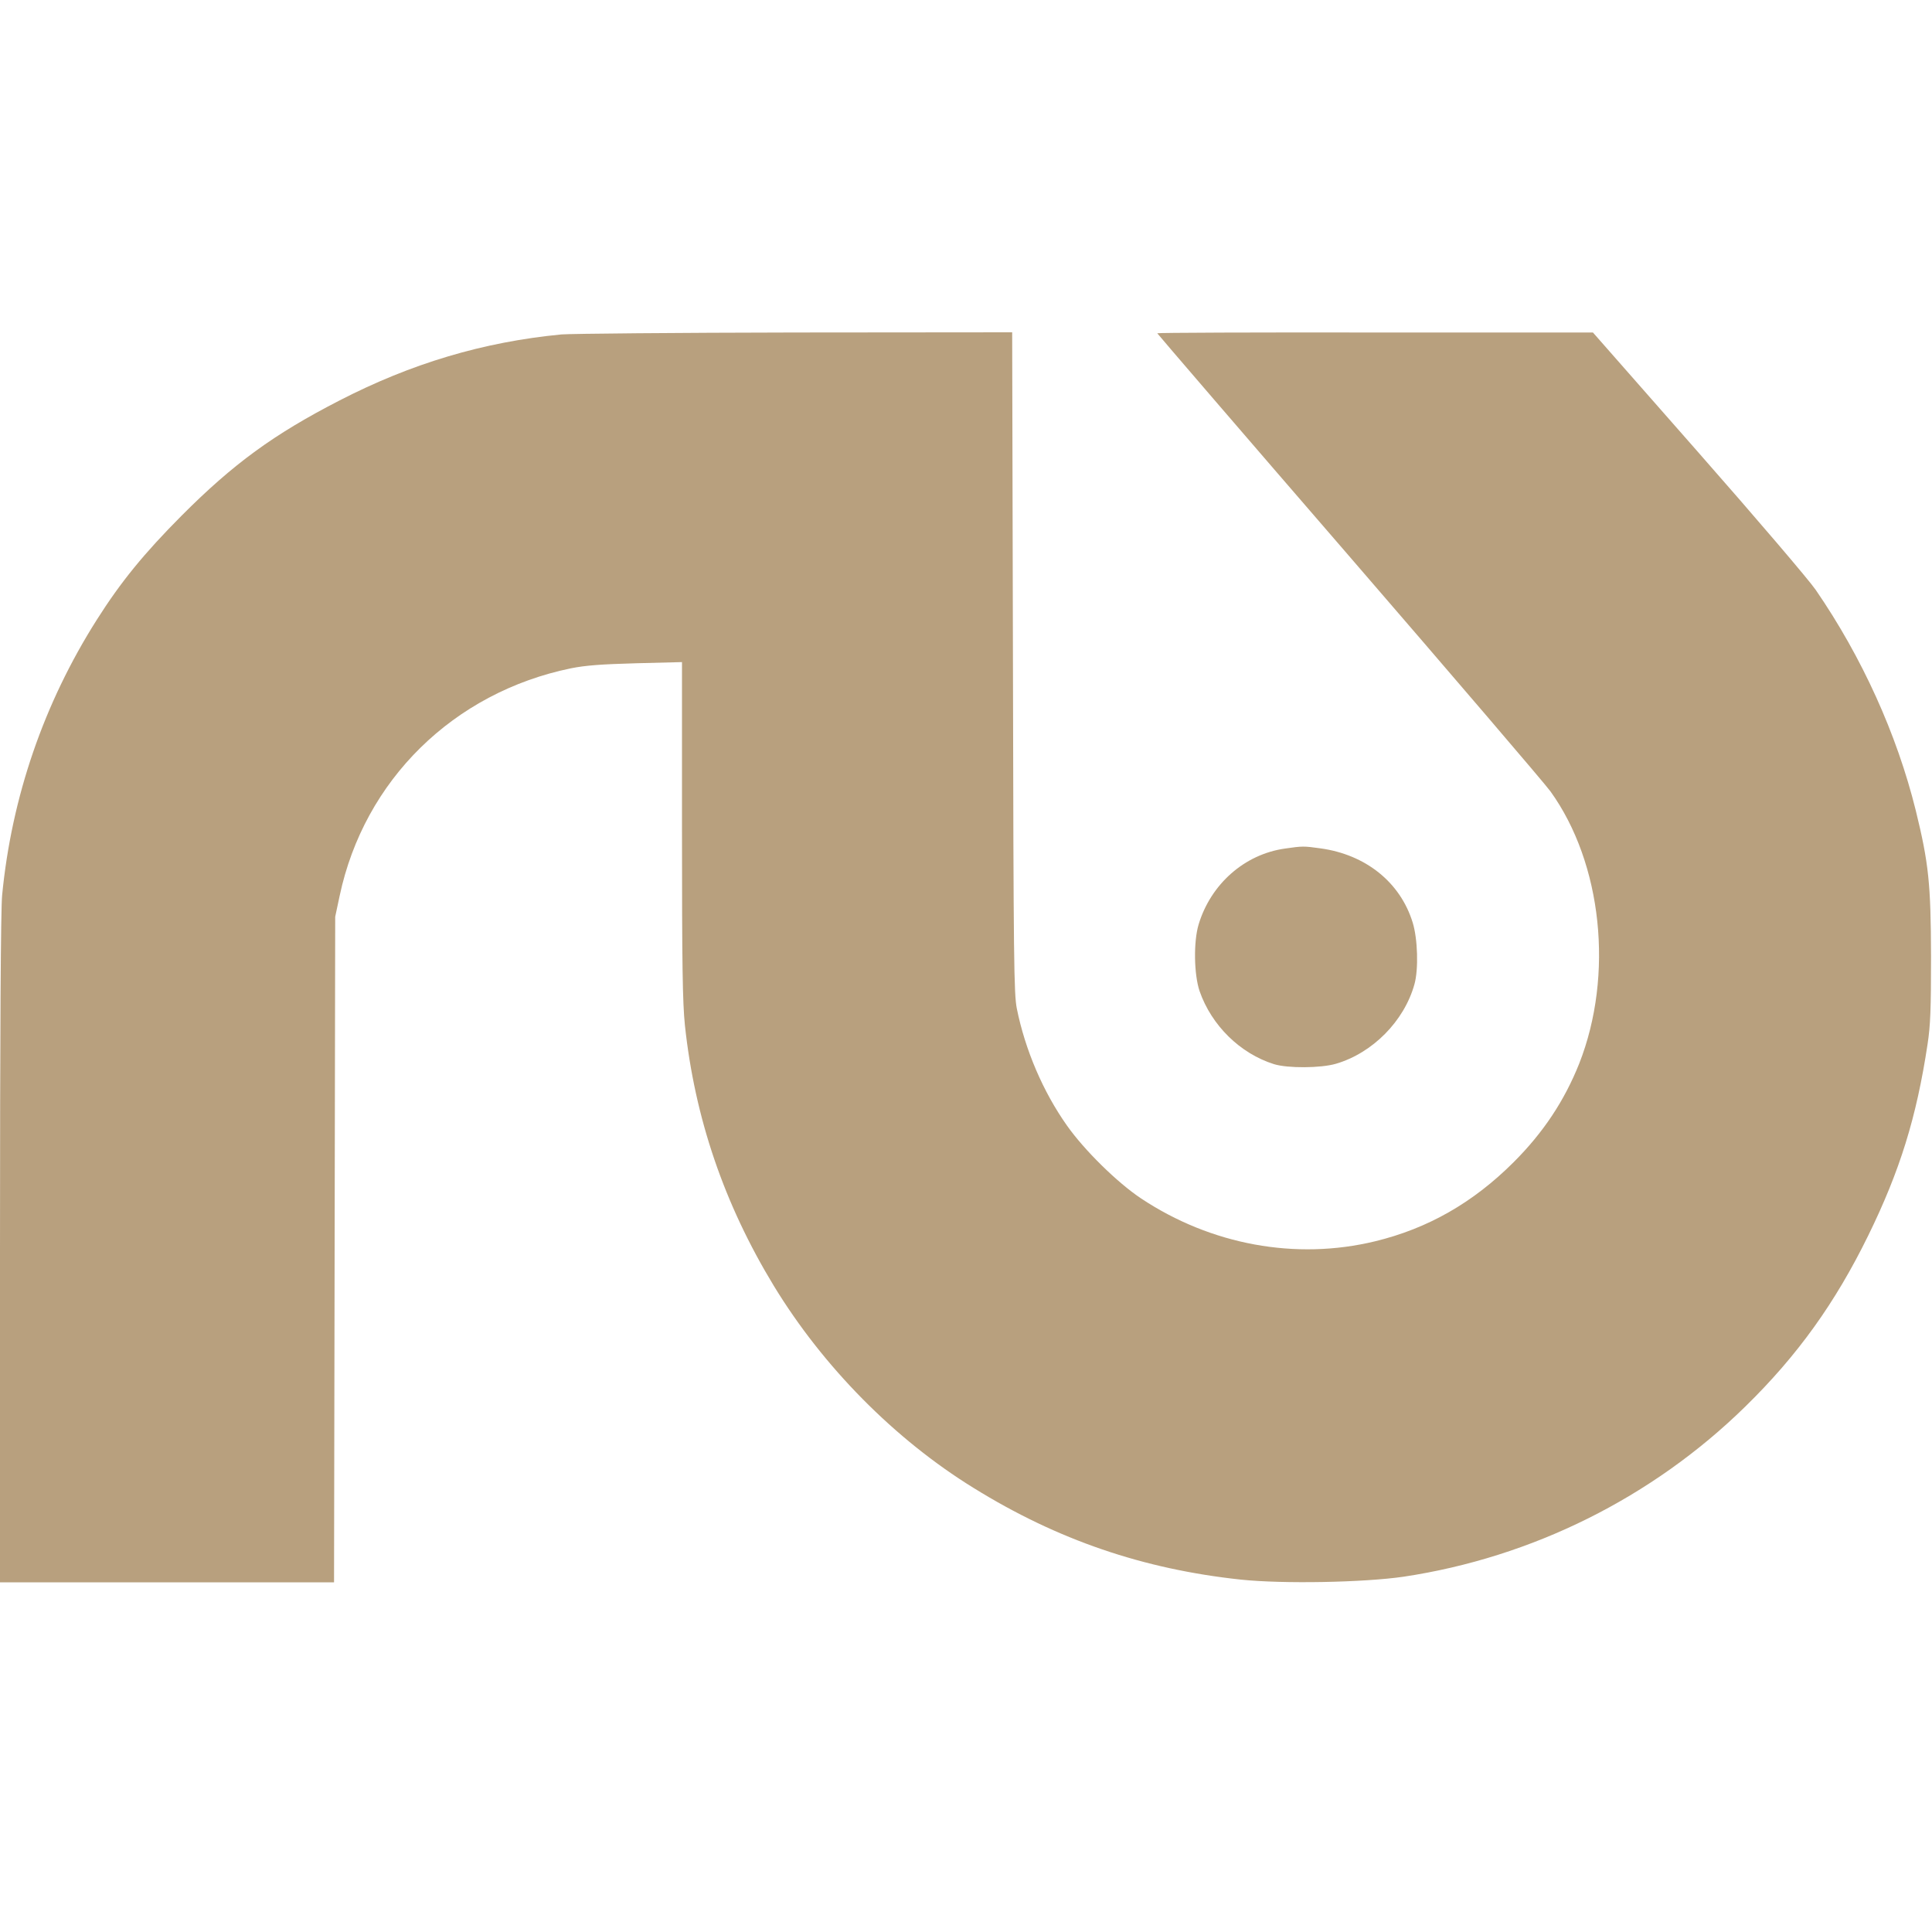
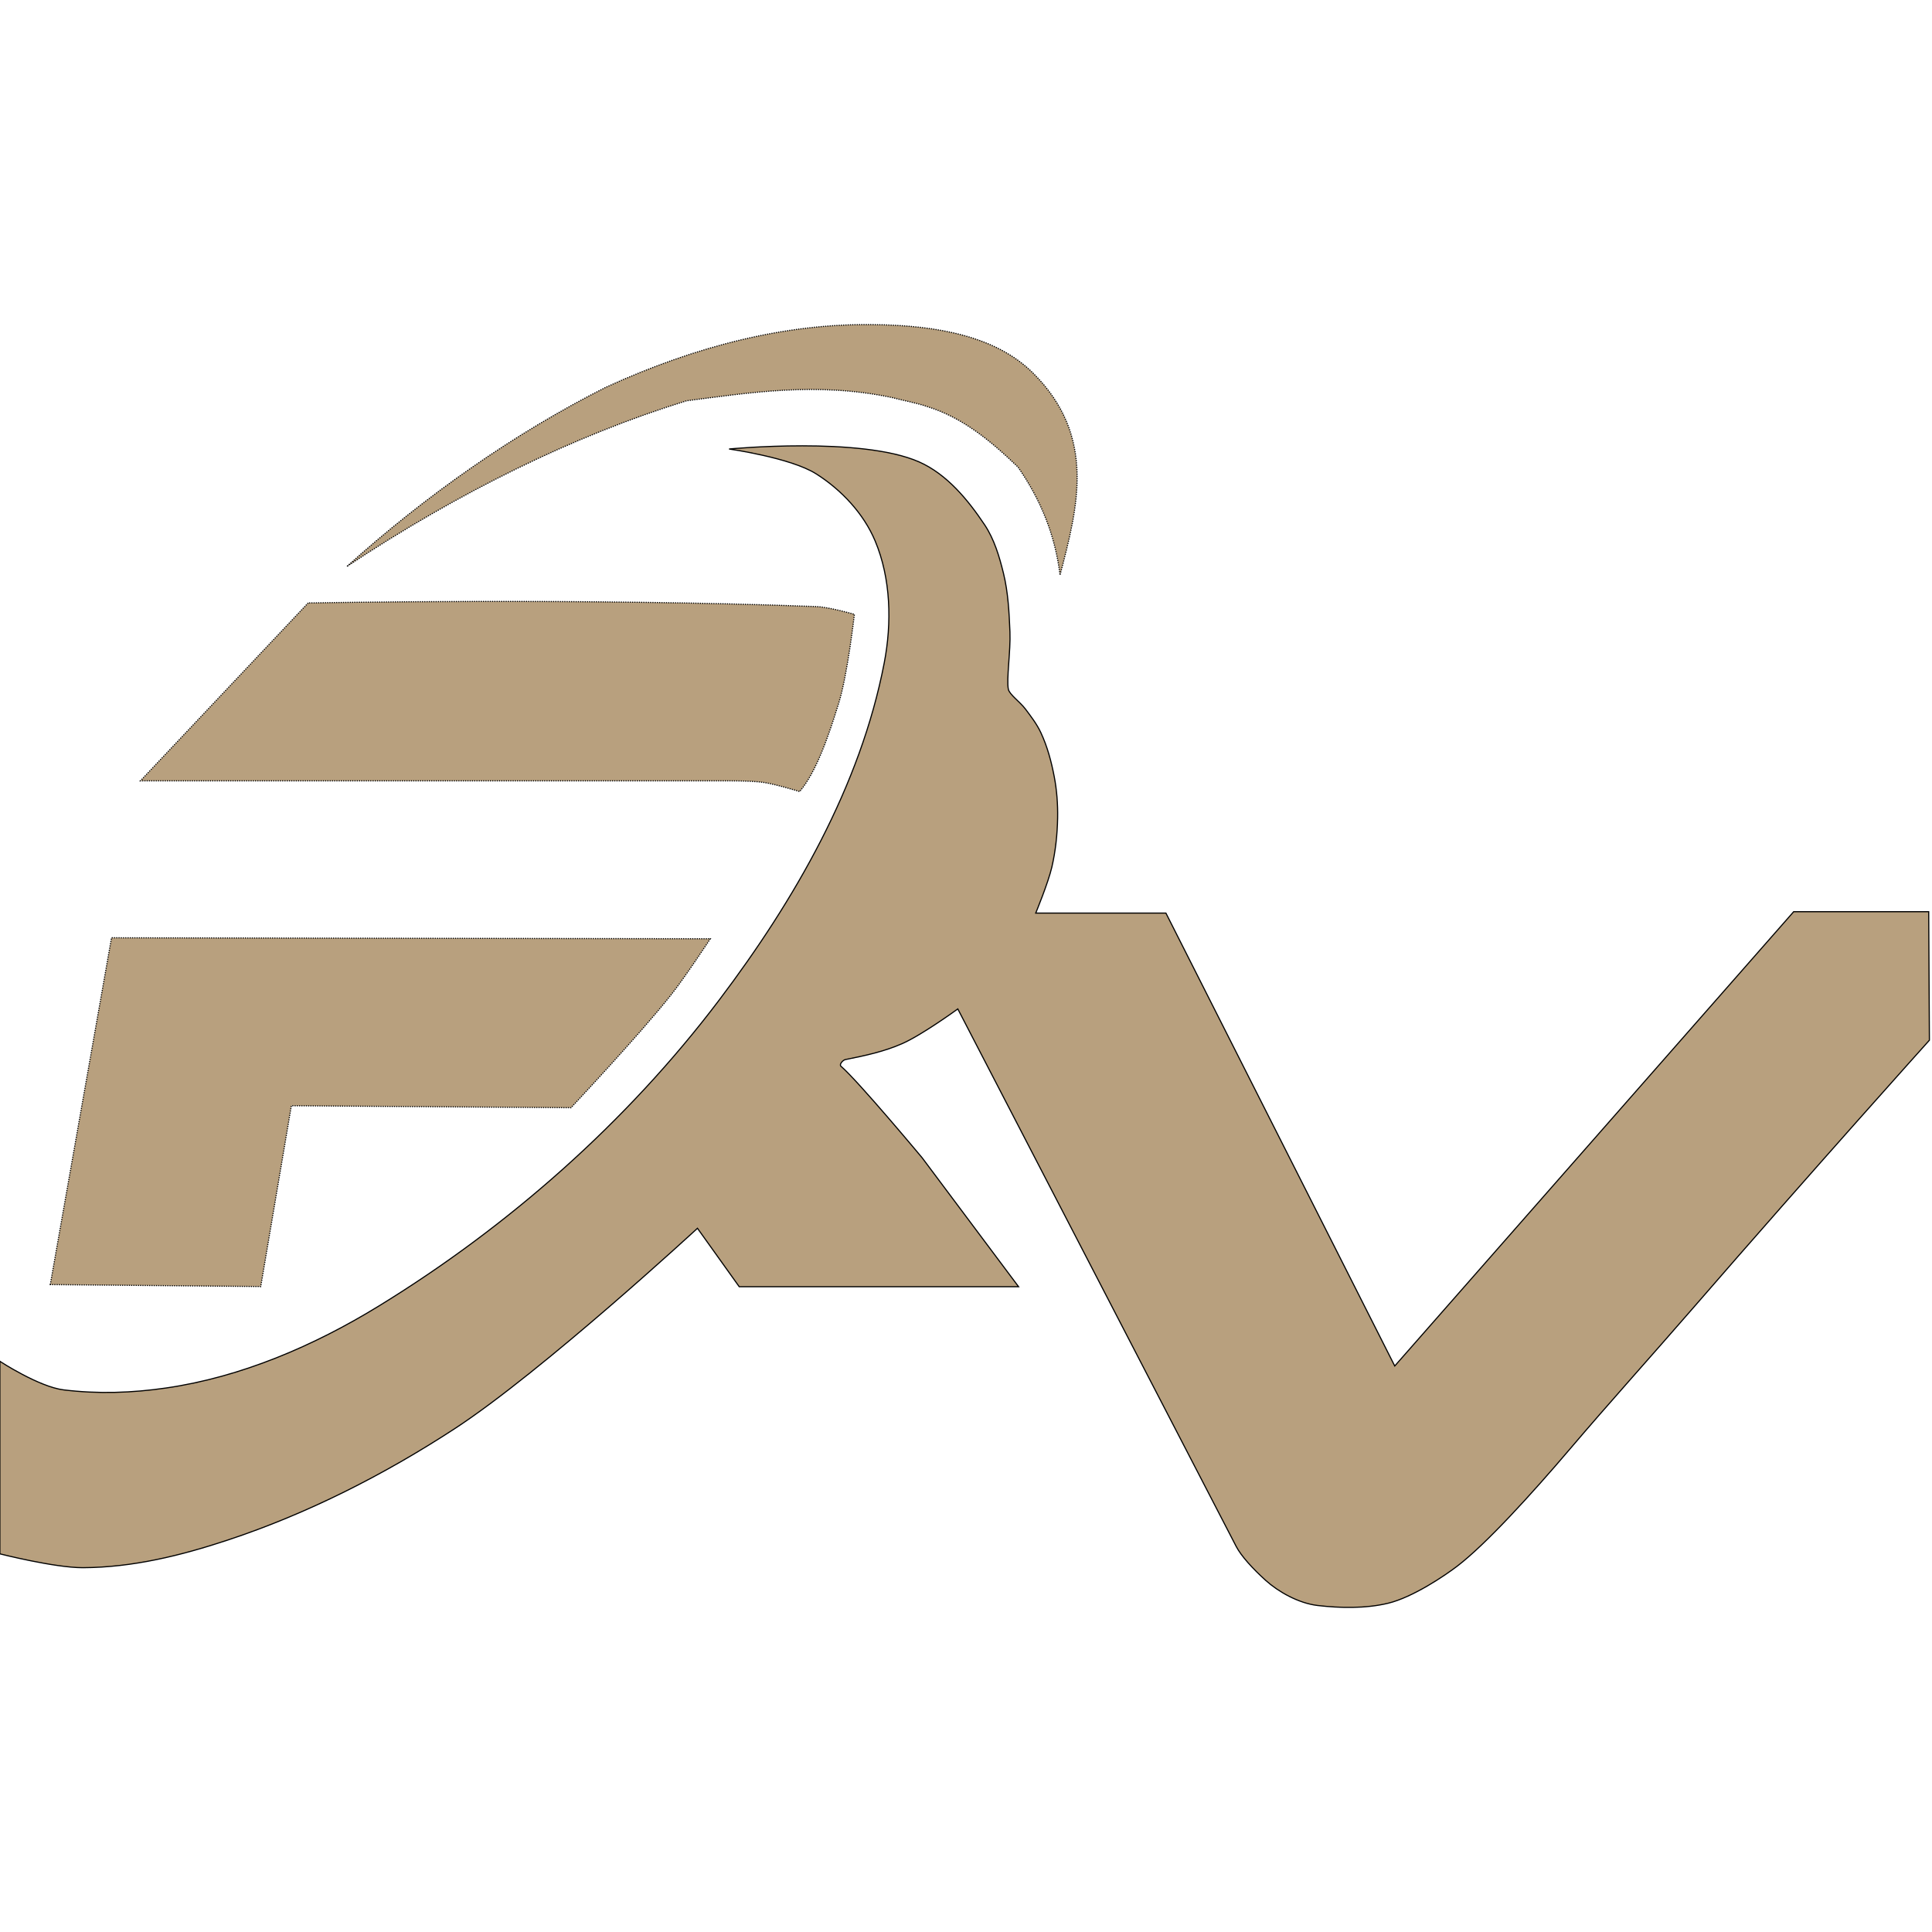
- <svg xmlns="http://www.w3.org/2000/svg" version="1.0" width="1000pt" height="1000pt" viewBox="0 0 1000 1000" preserveAspectRatio="xMidYMid meet">
-   <g transform="translate(0,1000) scale(0.1,-0.1)" fill="#b8a07e" stroke="none">
-     <path d="M2906 8269 c-405 -39 -777 -150 -1151 -343 -338 -174 -547 -326 -815 -595 -194 -195 -315 -343 -439 -539 -274 -432 -441 -918 -490 -1426 -7 -72 -11 -695 -11 -1833 l0 -1723 865 0 864 0 3 1723 3 1722 23 108 c127 599 589 1053 1198 1178 75 15 156 21 337 26 l237 6 0 -867 c0 -708 3 -893 15 -1012 51 -480 203 -926 460 -1349 255 -419 626 -795 1035 -1047 434 -269 878 -420 1382 -474 220 -23 636 -15 843 15 665 100 1287 409 1768 880 271 265 466 537 637 886 164 335 250 612 307 990 15 98 18 182 18 455 -1 375 -12 482 -79 755 -98 395 -278 793 -518 1142 -35 51 -308 371 -608 712 l-545 620 -1127 0 c-621 1 -1128 -1 -1128 -4 0 -2 446 -521 992 -1152 546 -632 1015 -1180 1043 -1219 268 -372 329 -951 149 -1409 -77 -193 -186 -357 -339 -510 -210 -210 -445 -344 -718 -410 -409 -99 -848 -19 -1211 222 -123 82 -294 250 -384 378 -123 174 -216 391 -259 605 -15 78 -17 228 -20 1793 l-4 1707 -1122 -1 c-617 -1 -1162 -6 -1211 -10z" />
-     <path d="M6652 5608 c-210 -29 -385 -184 -448 -393 -27 -90 -24 -259 5 -345 62 -178 210 -323 385 -378 71 -22 242 -21 321 2 190 56 353 221 406 411 22 78 17 236 -9 320 -64 208 -243 352 -478 384 -85 12 -93 12 -182 -1z" />
+ <svg xmlns="http://www.w3.org/2000/svg" width="500mm" height="500mm" viewBox="0 0 500 500" version="1.1" id="svg8">
+   <defs id="defs2">
+     <marker style="overflow:visible" id="marker1153" refX="0" refY="0" orient="auto">
+       <path transform="matrix(0.8,0,0,0.8,10,0)" style="fill:#3753a1;fill-opacity:1;fill-rule:evenodd;stroke:#000000;stroke-width:1pt;stroke-opacity:1" d="M 0,0 5,-5 -12.5,0 5,5 Z" id="path1151" />
+     </marker>
+     <marker style="overflow:visible" id="marker1143" refX="0" refY="0" orient="auto">
+       <path transform="matrix(0.8,0,0,0.8,10,0)" style="fill:#3753a1;fill-opacity:1;fill-rule:evenodd;stroke:#000000;stroke-width:1pt;stroke-opacity:1" d="M 0,0 5,-5 -12.5,0 5,5 Z" id="path1141" />
+     </marker>
+     <marker style="overflow:visible" id="marker1121" refX="0" refY="0" orient="auto">
+       <path transform="matrix(0.8,0,0,0.8,10,0)" style="fill:#3753a1;fill-opacity:1;fill-rule:evenodd;stroke:#000000;stroke-width:1pt;stroke-opacity:1" d="M 0,0 5,-5 -12.5,0 5,5 Z" id="path1119" />
+     </marker>
+   </defs>
+   <g id="layer1">
+     <g id="g1291" transform="matrix(2.922799,0,0,2.922799,-66.26113,-128.0847)" style="fill:#b8a07e;fill-opacity:1">
+       <path style="fill:#b8a07e;fill-opacity:1;stroke:#000000;stroke-width:0.1;stroke-linecap:butt;stroke-linejoin:miter;stroke-miterlimit:4;stroke-dasharray:0.1, 0.1;stroke-dashoffset:0;stroke-opacity:1" d="m 53.399,93.97 c 6.935,-6.245 14.919,-11.834 22.915,-15.856 8.084,-3.699 15.932,-5.631 23.512,-5.55 6.023,0.043 11.105,1.114 14.299,4.276 5.705,5.648 3.932,12.033 2.405,17.907 -0.422,-3.554 -1.731,-6.718 -3.728,-9.579 -2.42,-2.323 -4.913,-4.385 -8.034,-5.344 -0.985,-0.343 -2.067,-0.519 -3.115,-0.8 -6.75,-1.421 -12.764,-0.401 -18.198,0.288 -10.019,3.113 -20.038,8.017 -30.056,14.657 z" id="path847" />
+       <path style="fill:#b8a07e;fill-opacity:1;stroke:#000000;stroke-width:0.1;stroke-linecap:butt;stroke-linejoin:miter;stroke-miterlimit:4;stroke-dasharray:0.1, 0.1;stroke-dashoffset:0;stroke-opacity:1" d="M 49.956,97.211 35.104,112.963 h 51.66 c 0,0 2.35,-0.028 3.508,0.139 1.089,0.158 3.202,0.81 3.202,0.81 1.501,-1.762 2.598,-5.045 3.468,-7.852 0.781,-2.521 1.381,-7.844 1.381,-7.844 0,0 -2.219,-0.64 -3.361,-0.684 C 74.565,96.75 49.956,97.211 49.956,97.211 Z" id="path832" />
+       <path style="fill:#b8a07e;fill-opacity:1;stroke:#000000;stroke-width:0.1;stroke-linecap:butt;stroke-linejoin:miter;stroke-miterlimit:4;stroke-dasharray:0.1, 0.1;stroke-dashoffset:0;stroke-opacity:1" d="m 27.122,157.567 5.424,-30.709 53.018,0.087 c 0,0 -2.211,3.364 -3.456,4.943 -2.763,3.504 -8.88,10.017 -8.88,10.017 l -24.759,-0.175 -2.712,16.01 z" id="path833" />
+       <path style="fill:#b8a07e;fill-opacity:1;stroke:#000000;stroke-width:0.1;stroke-linecap:butt;stroke-linejoin:miter;stroke-miterlimit:4;stroke-dasharray:none;stroke-opacity:1" d="m 22.66,164.359 v 17.049 c 0,0 4.866,1.235 7.349,1.225 4.397,-0.018 8.665,-1.067 12.839,-2.45 7.051,-2.335 13.836,-5.784 20.057,-9.842 7.79,-5.083 21.522,-17.76 21.522,-17.76 l 3.698,5.173 h 24.735 l -8.53,-11.406 c 0,0 -5.664,-6.797 -7.196,-8.115 -0.179,-0.154 0.162,-0.545 0.394,-0.591 1.755,-0.348 3.452,-0.714 5.052,-1.422 1.761,-0.779 4.899,-3.062 4.899,-3.062 l 24.65,47.594 c 0.439,0.848 1.475,1.983 2.625,3.018 1.095,0.987 2.891,2.01 4.571,2.209 1.984,0.235 4.257,0.284 6.255,-0.197 2.206,-0.531 5.069,-2.48 6.129,-3.291 2.521,-1.928 6.51,-6.298 9.993,-10.393 3.398,-3.996 7.241,-8.259 10.816,-12.382 10.733,-12.374 20.991,-23.786 20.991,-23.786 l -0.062,-11.383 h -11.955 l -35.324,40.227 -20.262,-40.103 h -11.527 c 0,0 1.105,-2.673 1.429,-4.076 0.329,-1.426 0.485,-2.898 0.51,-4.361 0.021,-1.208 -0.068,-2.425 -0.294,-3.611 -0.255,-1.344 -0.612,-2.689 -1.191,-3.928 -0.355,-0.759 -0.872,-1.435 -1.376,-2.103 -0.46,-0.61 -1.406,-1.28 -1.5,-1.732 -0.185,-0.886 0.209,-3.393 0.139,-5.088 -0.072,-1.736 -0.159,-3.493 -0.572,-5.181 -0.366,-1.493 -0.817,-3.02 -1.67,-4.3 -1.487,-2.23 -3.349,-4.484 -5.8,-5.568 -5.141,-2.274 -16.827,-1.144 -16.827,-1.144 0,0 5.445,0.77 7.702,2.196 2.23,1.408 4.205,3.508 5.228,5.939 1.402,3.336 1.49,7.273 0.804,10.826 -2.098,10.872 -7.935,20.997 -14.61,29.831 -8.155,10.792 -18.649,20.056 -30.184,27.122 -5.726,3.507 -12.156,6.27 -18.802,7.231 -3.013,0.436 -6.003,0.537 -9.06,0.165 -2.183,-0.266 -5.646,-2.53 -5.646,-2.53 z" id="path835" />
+     </g>
  </g>
</svg>
